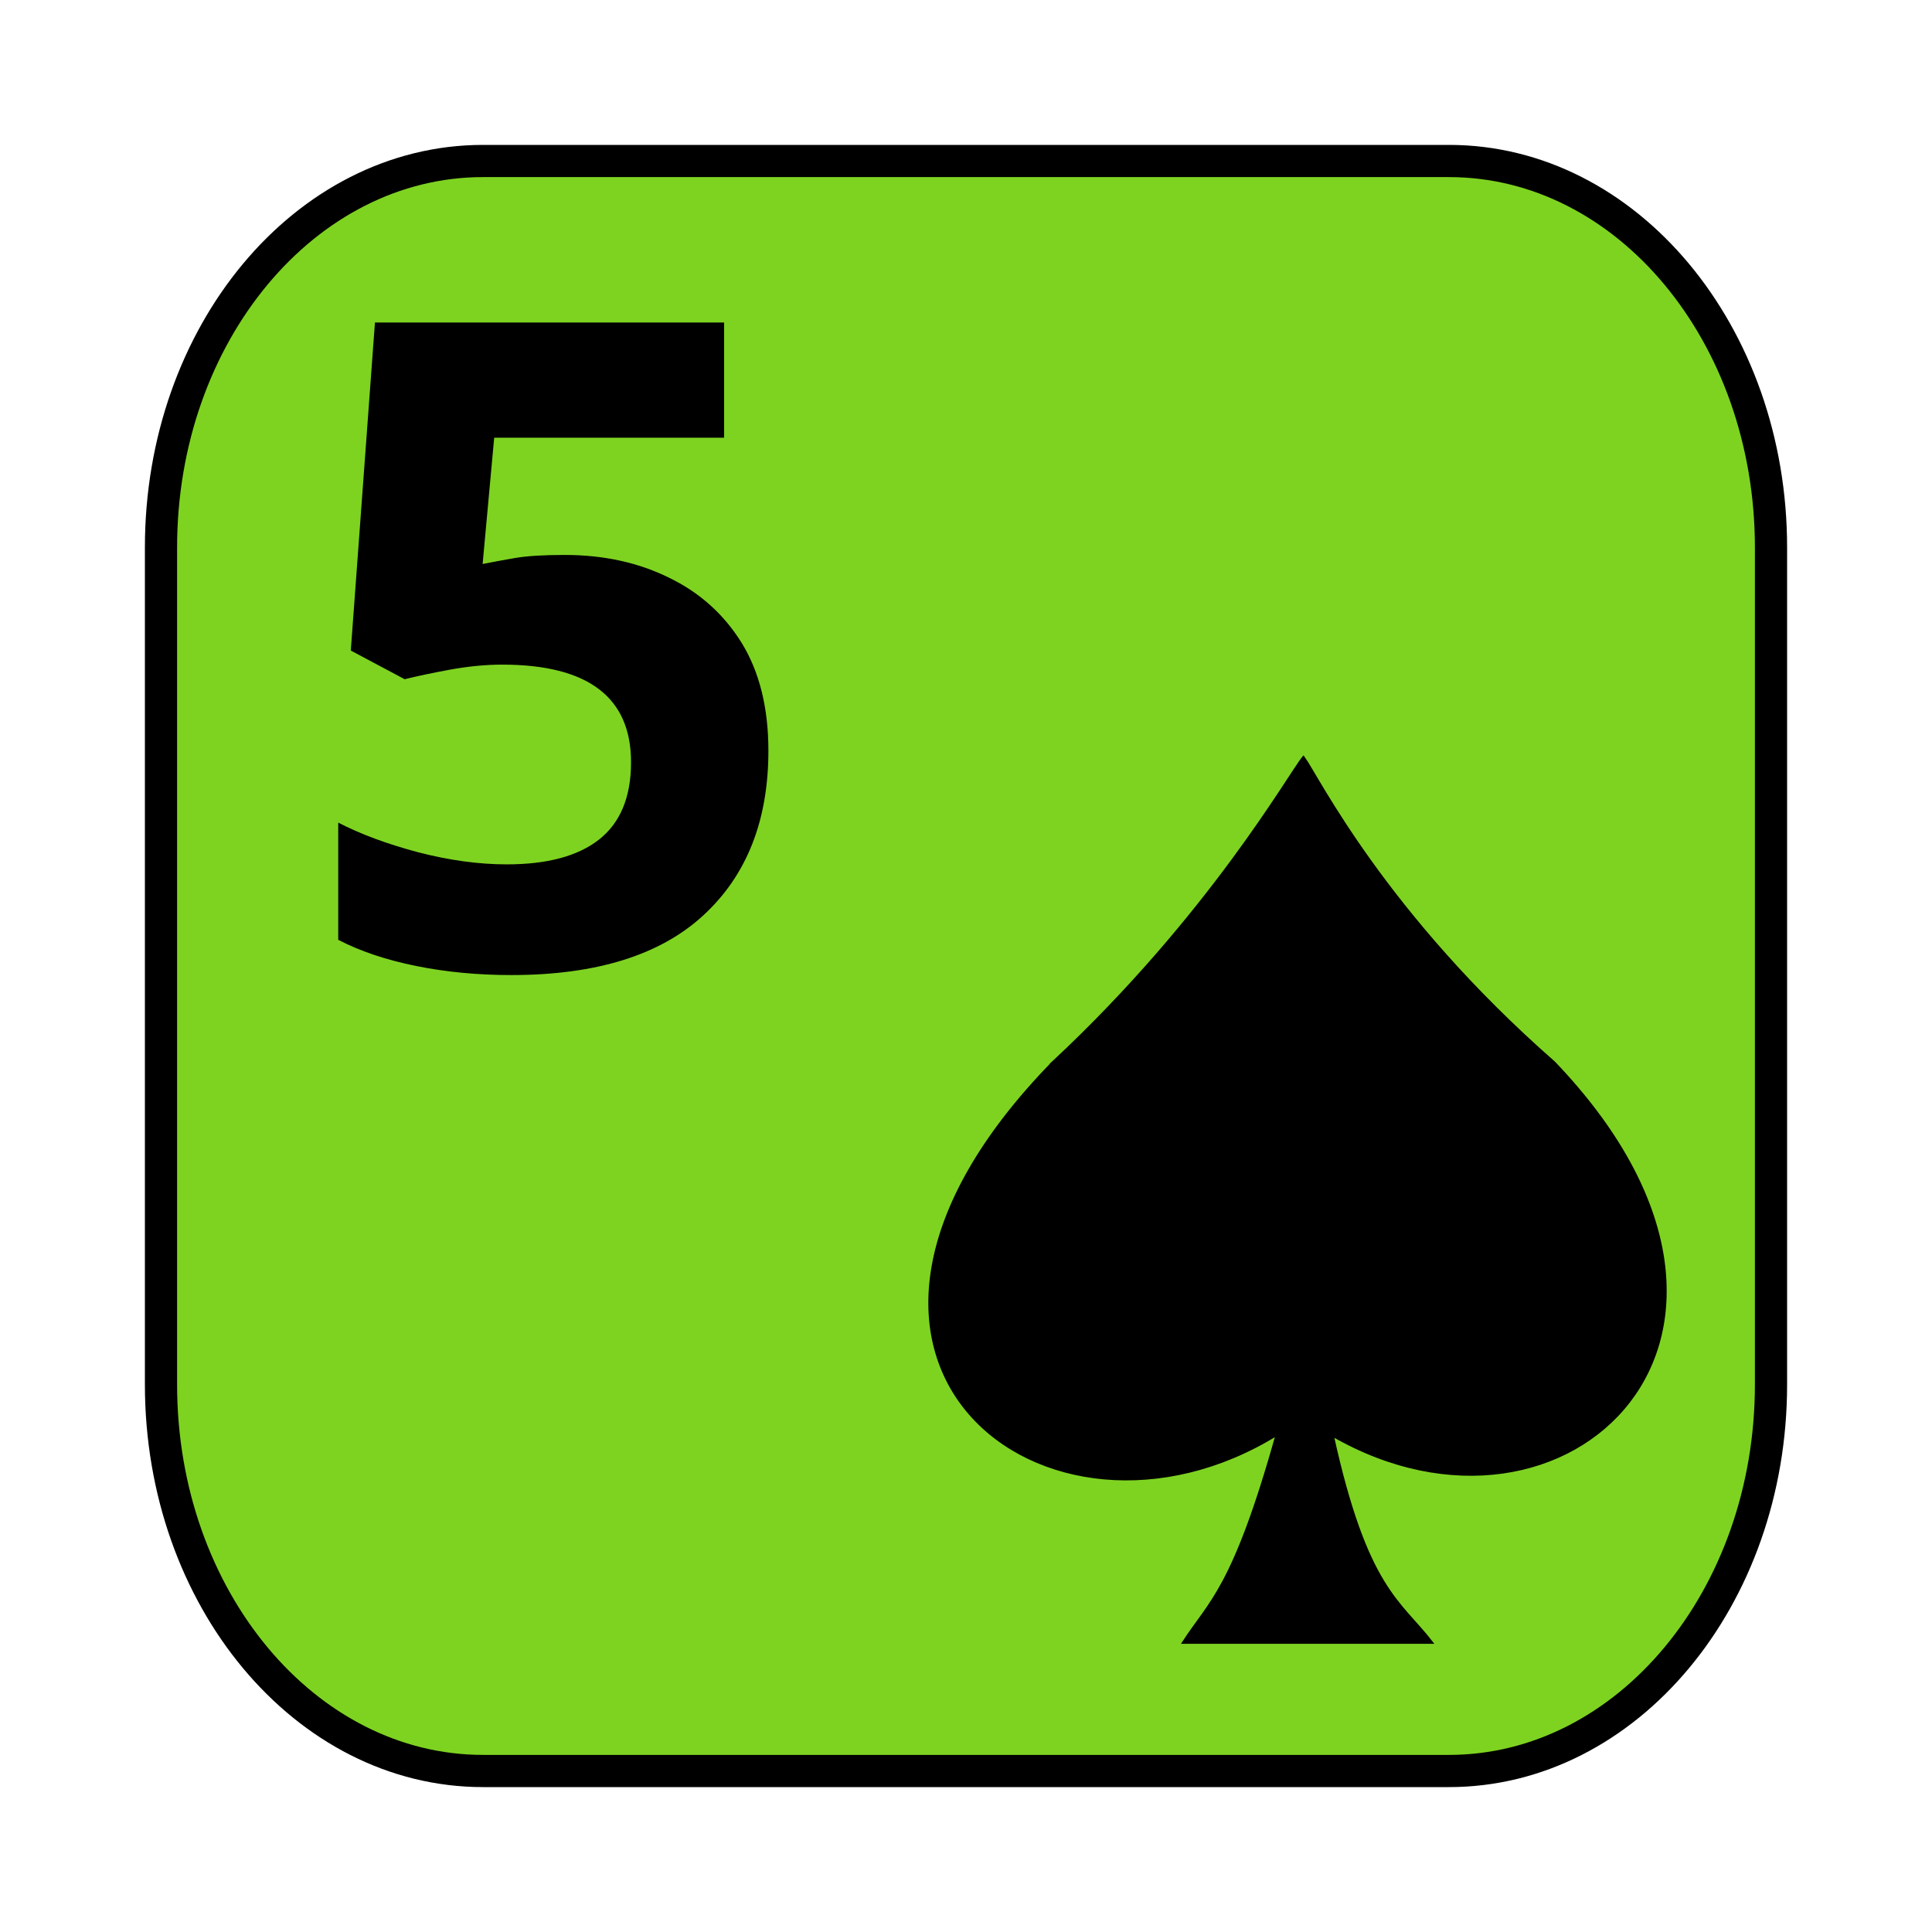
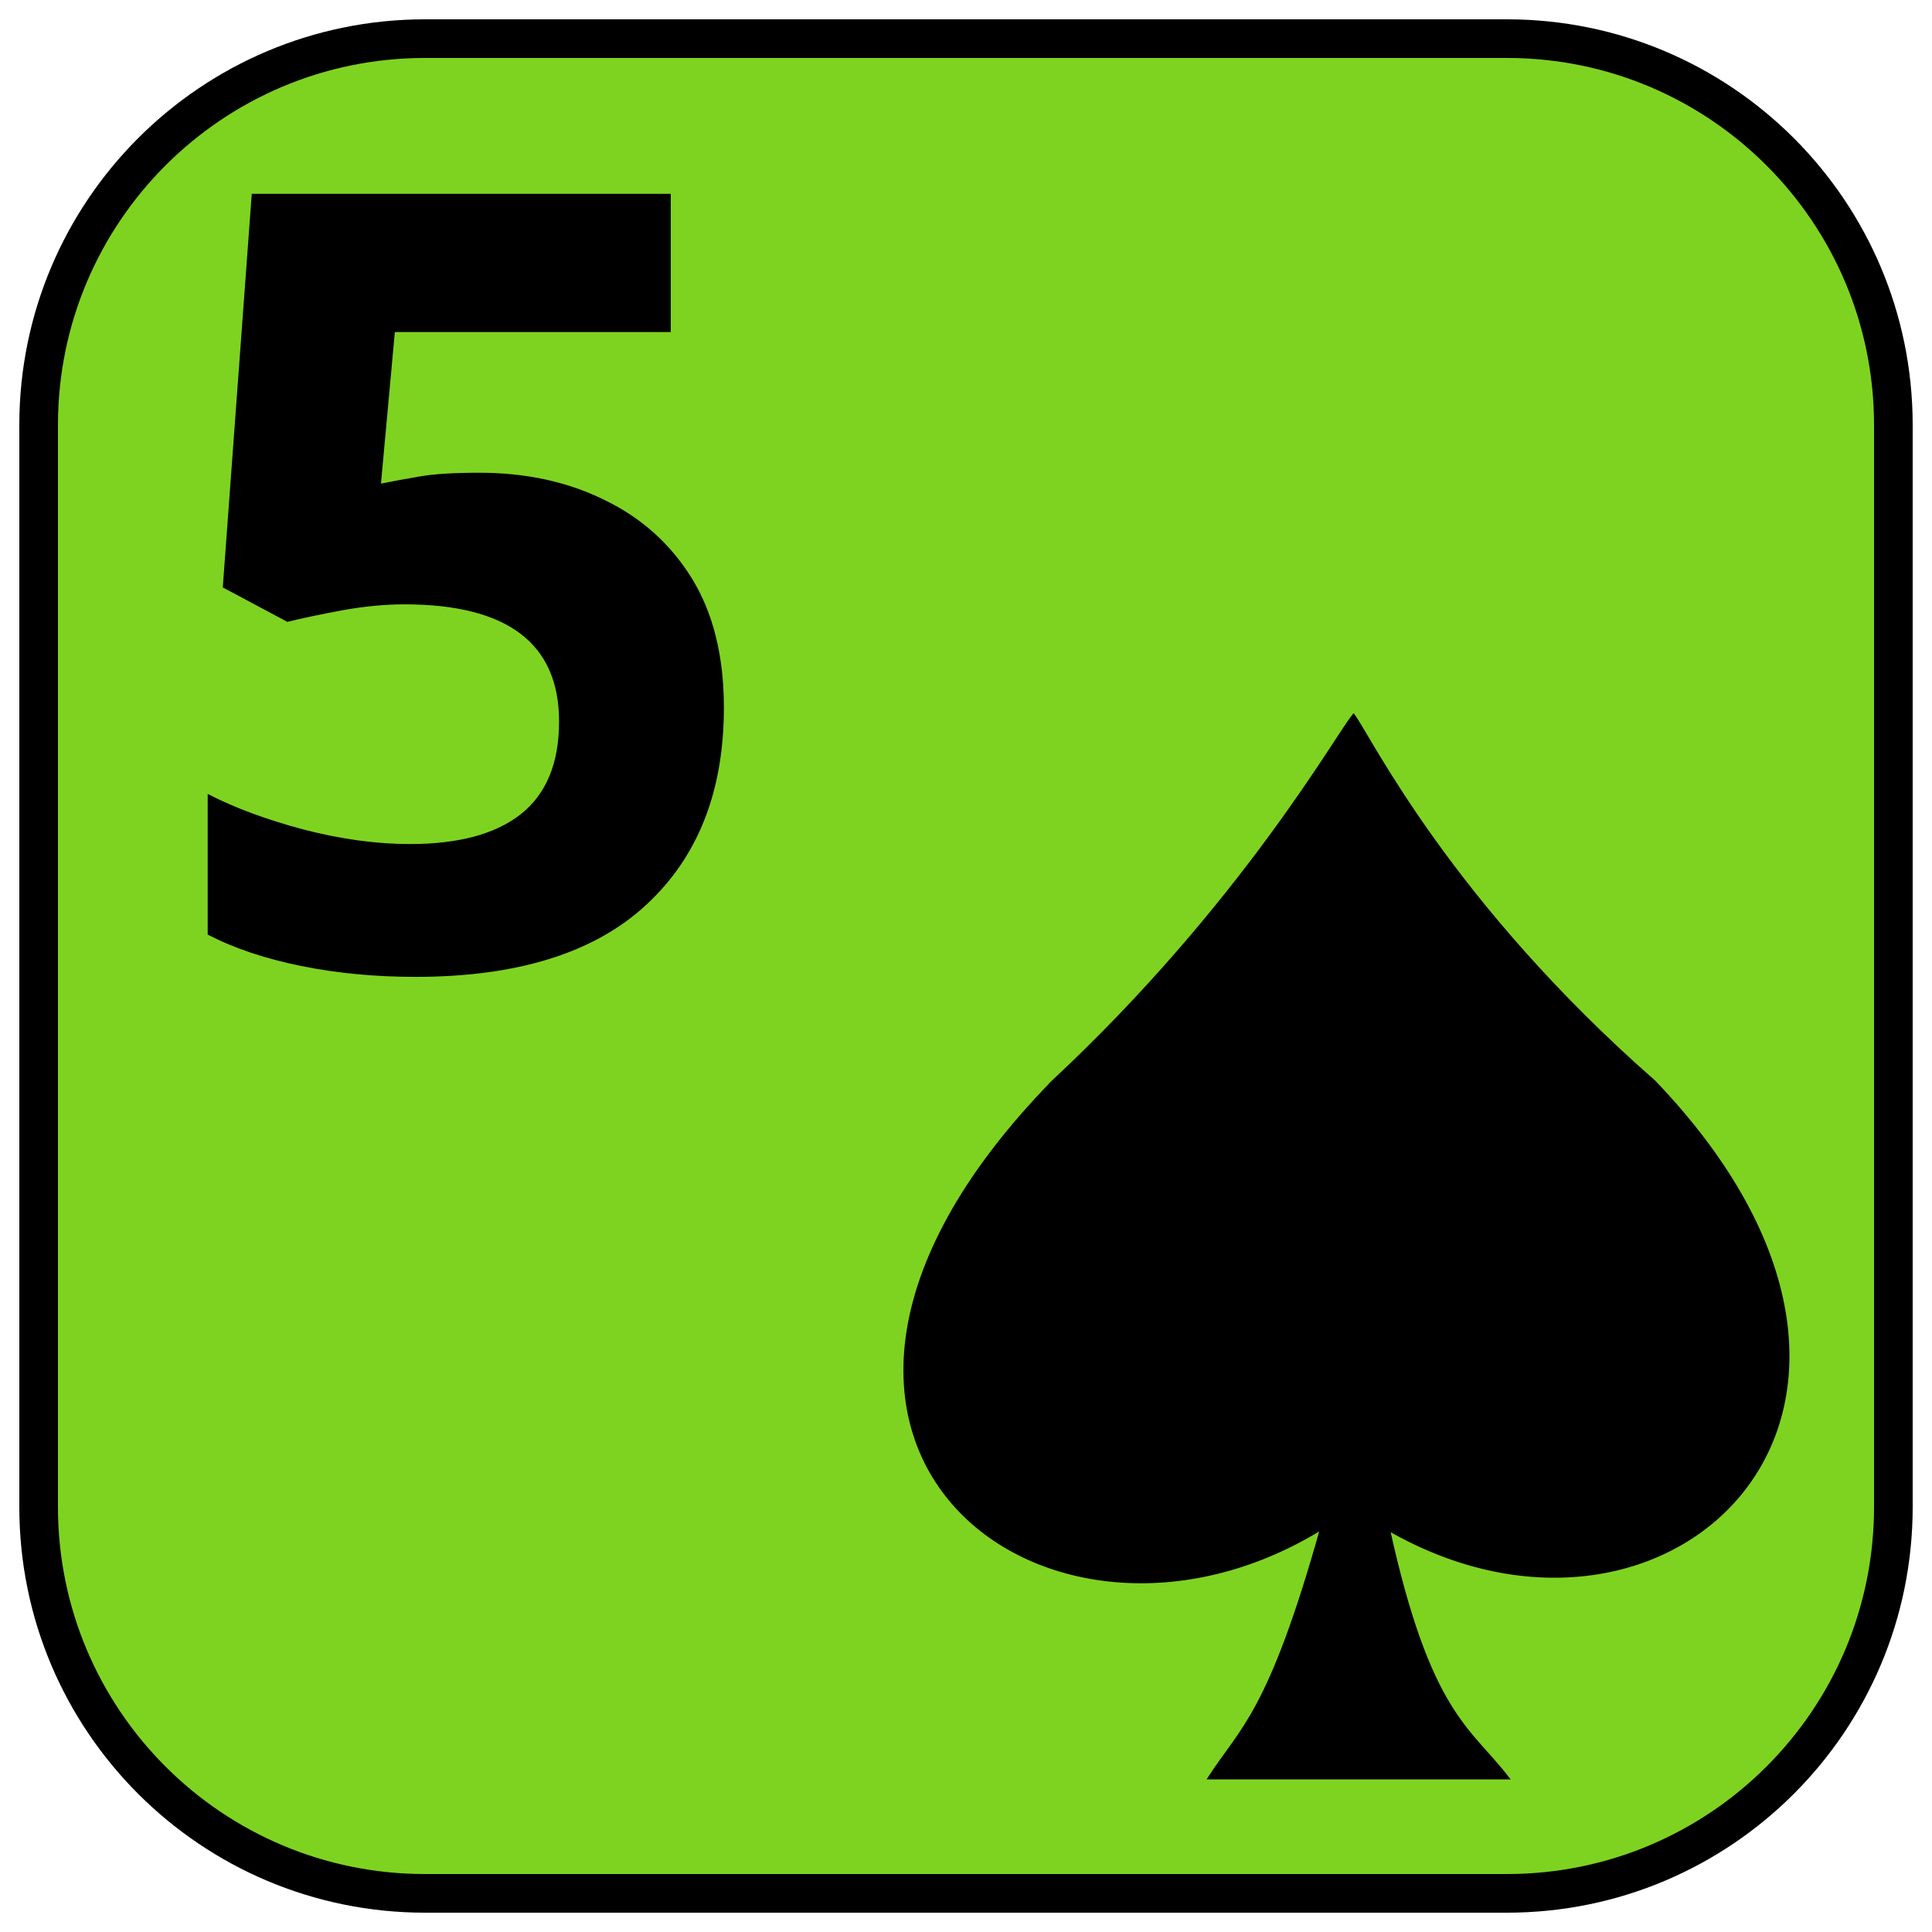
- <svg xmlns="http://www.w3.org/2000/svg" width="60" height="60">
+ <svg xmlns="http://www.w3.org/2000/svg" xmlns:xlink="http://www.w3.org/1999/xlink" width="50" height="50">
+   <defs>
+     <g id="border">
+       <rect x="1" y="1" height="48" width="48" rx="10" ry="10" style="fill:#7ed321;fill-opacity:1;stroke:#000000;stroke-width:1;stroke-linejoin:round;stroke-miterlimit:4;stroke-opacity:1;stroke-dasharray:none" />
+     </g>
+     <g id="spade">
+       <path style="fill:#000000;fill-opacity:1;fill-rule:evenodd;stroke:#000000;stroke-width:0.063pt;stroke-linecap:butt;stroke-linejoin:miter;stroke-opacity:1" d="m -7.75,0 c -9.029,9.249 -0.178,15.958 6.96,11.542 -1.348,4.818 -2.089,5.197 -2.907,6.466 l 7.707,0 c -0.989,-1.281 -2.028,-1.648 -3.081,-6.438 7.288,4.198 14.969,-3.123 6.882,-11.57 -5.289,-4.639 -7.342,-8.874 -7.781,-9.475 -0.421,0.501 -2.9,4.923 -7.781,9.475 z" />
+     </g>
+   </defs>
  <g id="5s">
-     <rect y="5" x="5" height="50" width="50" rx="10" ry="12" style="fill:#7ed321;fill-opacity:1;stroke:#000000;stroke-width:1;stroke-linejoin:round;stroke-miterlimit:4;stroke-opacity:1;stroke-dasharray:none" />
-     <text transform="translate(-5.5,0.0)" y="30" x="14.63" style="font-size:28px;font-style:normal;font-variant:normal;font-weight:bold;font-stretch:normal;text-align:start;line-height:125%;letter-spacing:0px;word-spacing:0px;writing-mode:lr-tb;text-anchor:start;fill:#000000;fill-opacity:1;stroke:none;font-family:Verdana;-inkscape-font-specification:Verdana Bold">
-       <tspan>5</tspan>
-     </text>
-     <path transform="translate(15.5,-10.0)" d="m 17.2,43.0 c -9.029,9.249 -0.178,15.958 6.96,11.542 -1.348,4.818 -2.089,5.197 -2.907,6.466 l 7.707,0 c -0.989,-1.281 -2.028,-1.648 -3.081,-6.438 7.288,4.198 14.969,-3.123 6.882,-11.57 -5.289,-4.639 -7.342,-8.874 -7.781,-9.475 -0.421,0.501 -2.9,4.923 -7.781,9.475 z" style="fill:#000000;fill-opacity:1;fill-rule:evenodd;stroke:#000000;stroke-width:0.063pt;stroke-linecap:butt;stroke-linejoin:miter;stroke-opacity:1" />
+     <use xlink:href="#border" />
+     <text x="4" y="25" style="font-size:28px;font-style:normal;font-variant:normal;font-weight:bold;font-stretch:normal;text-align:start;line-height:125%;letter-spacing:0px;word-spacing:0px;writing-mode:lr-tb;text-anchor:start;fill:#000000;fill-opacity:1;stroke:none;font-family:Verdana;-inkscape-font-specification:Verdana Bold">5</text>
+     <use x="35" y="28" xlink:href="#spade" />
  </g>
</svg>
